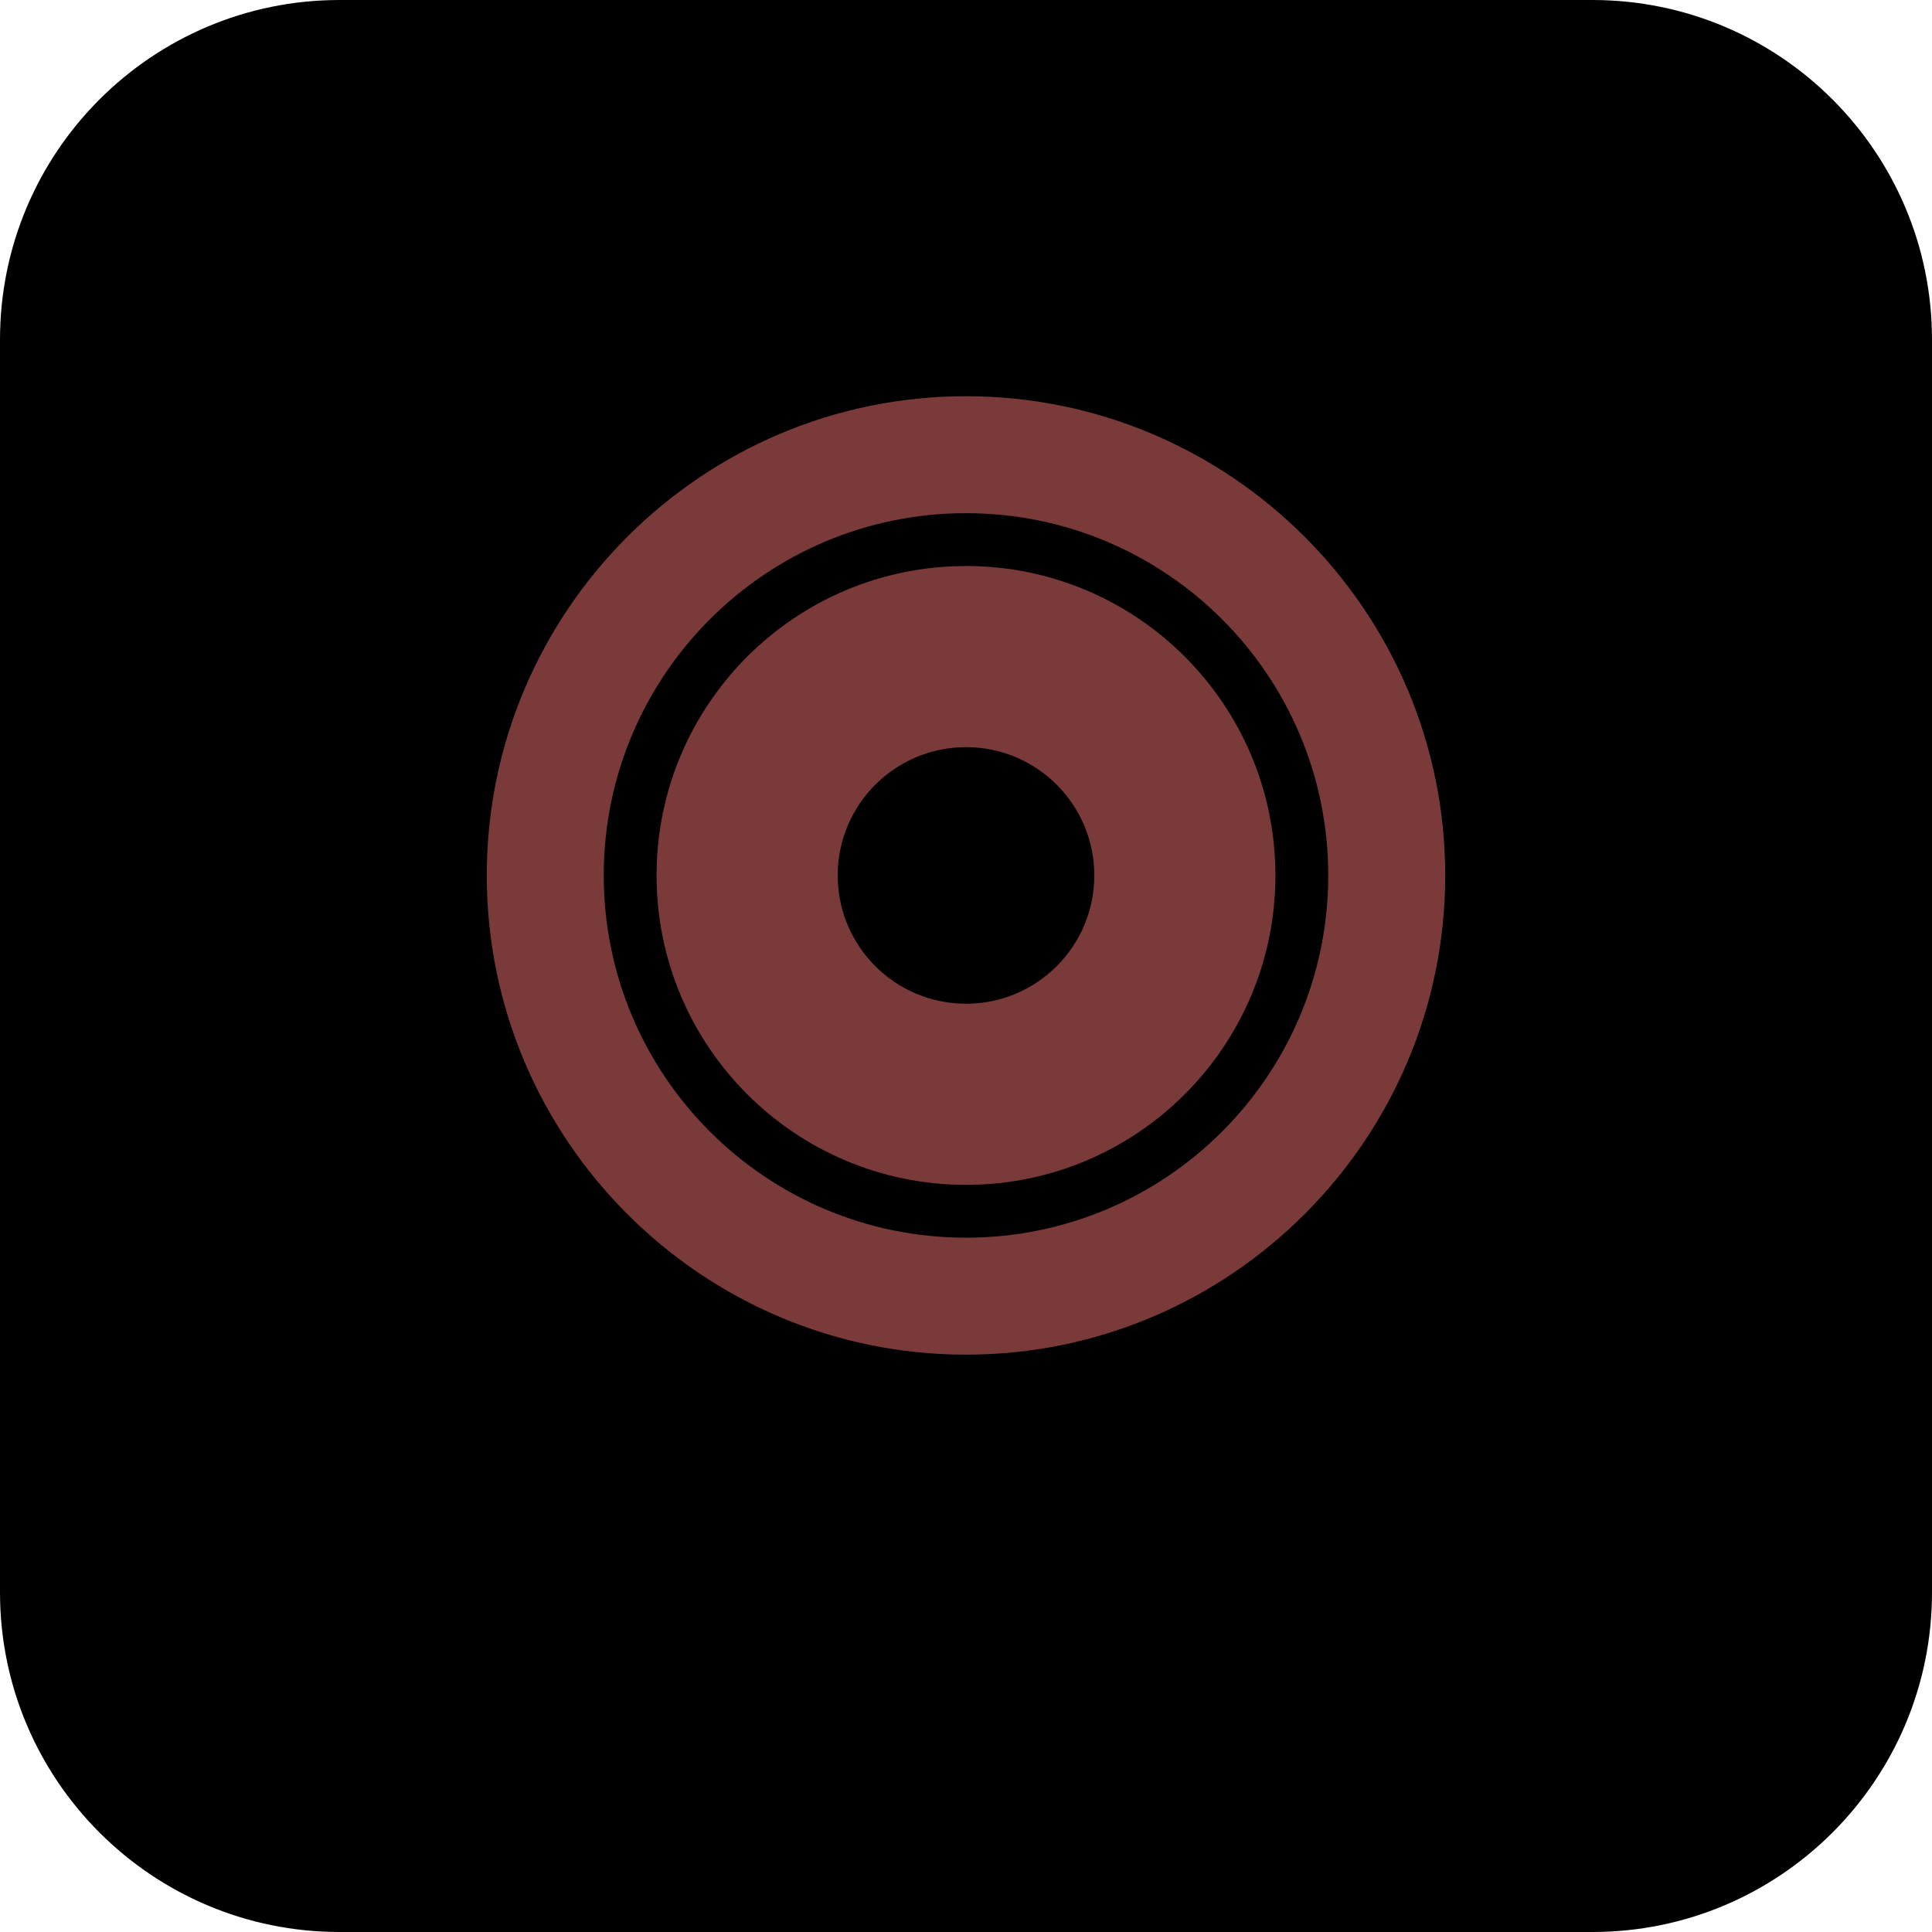
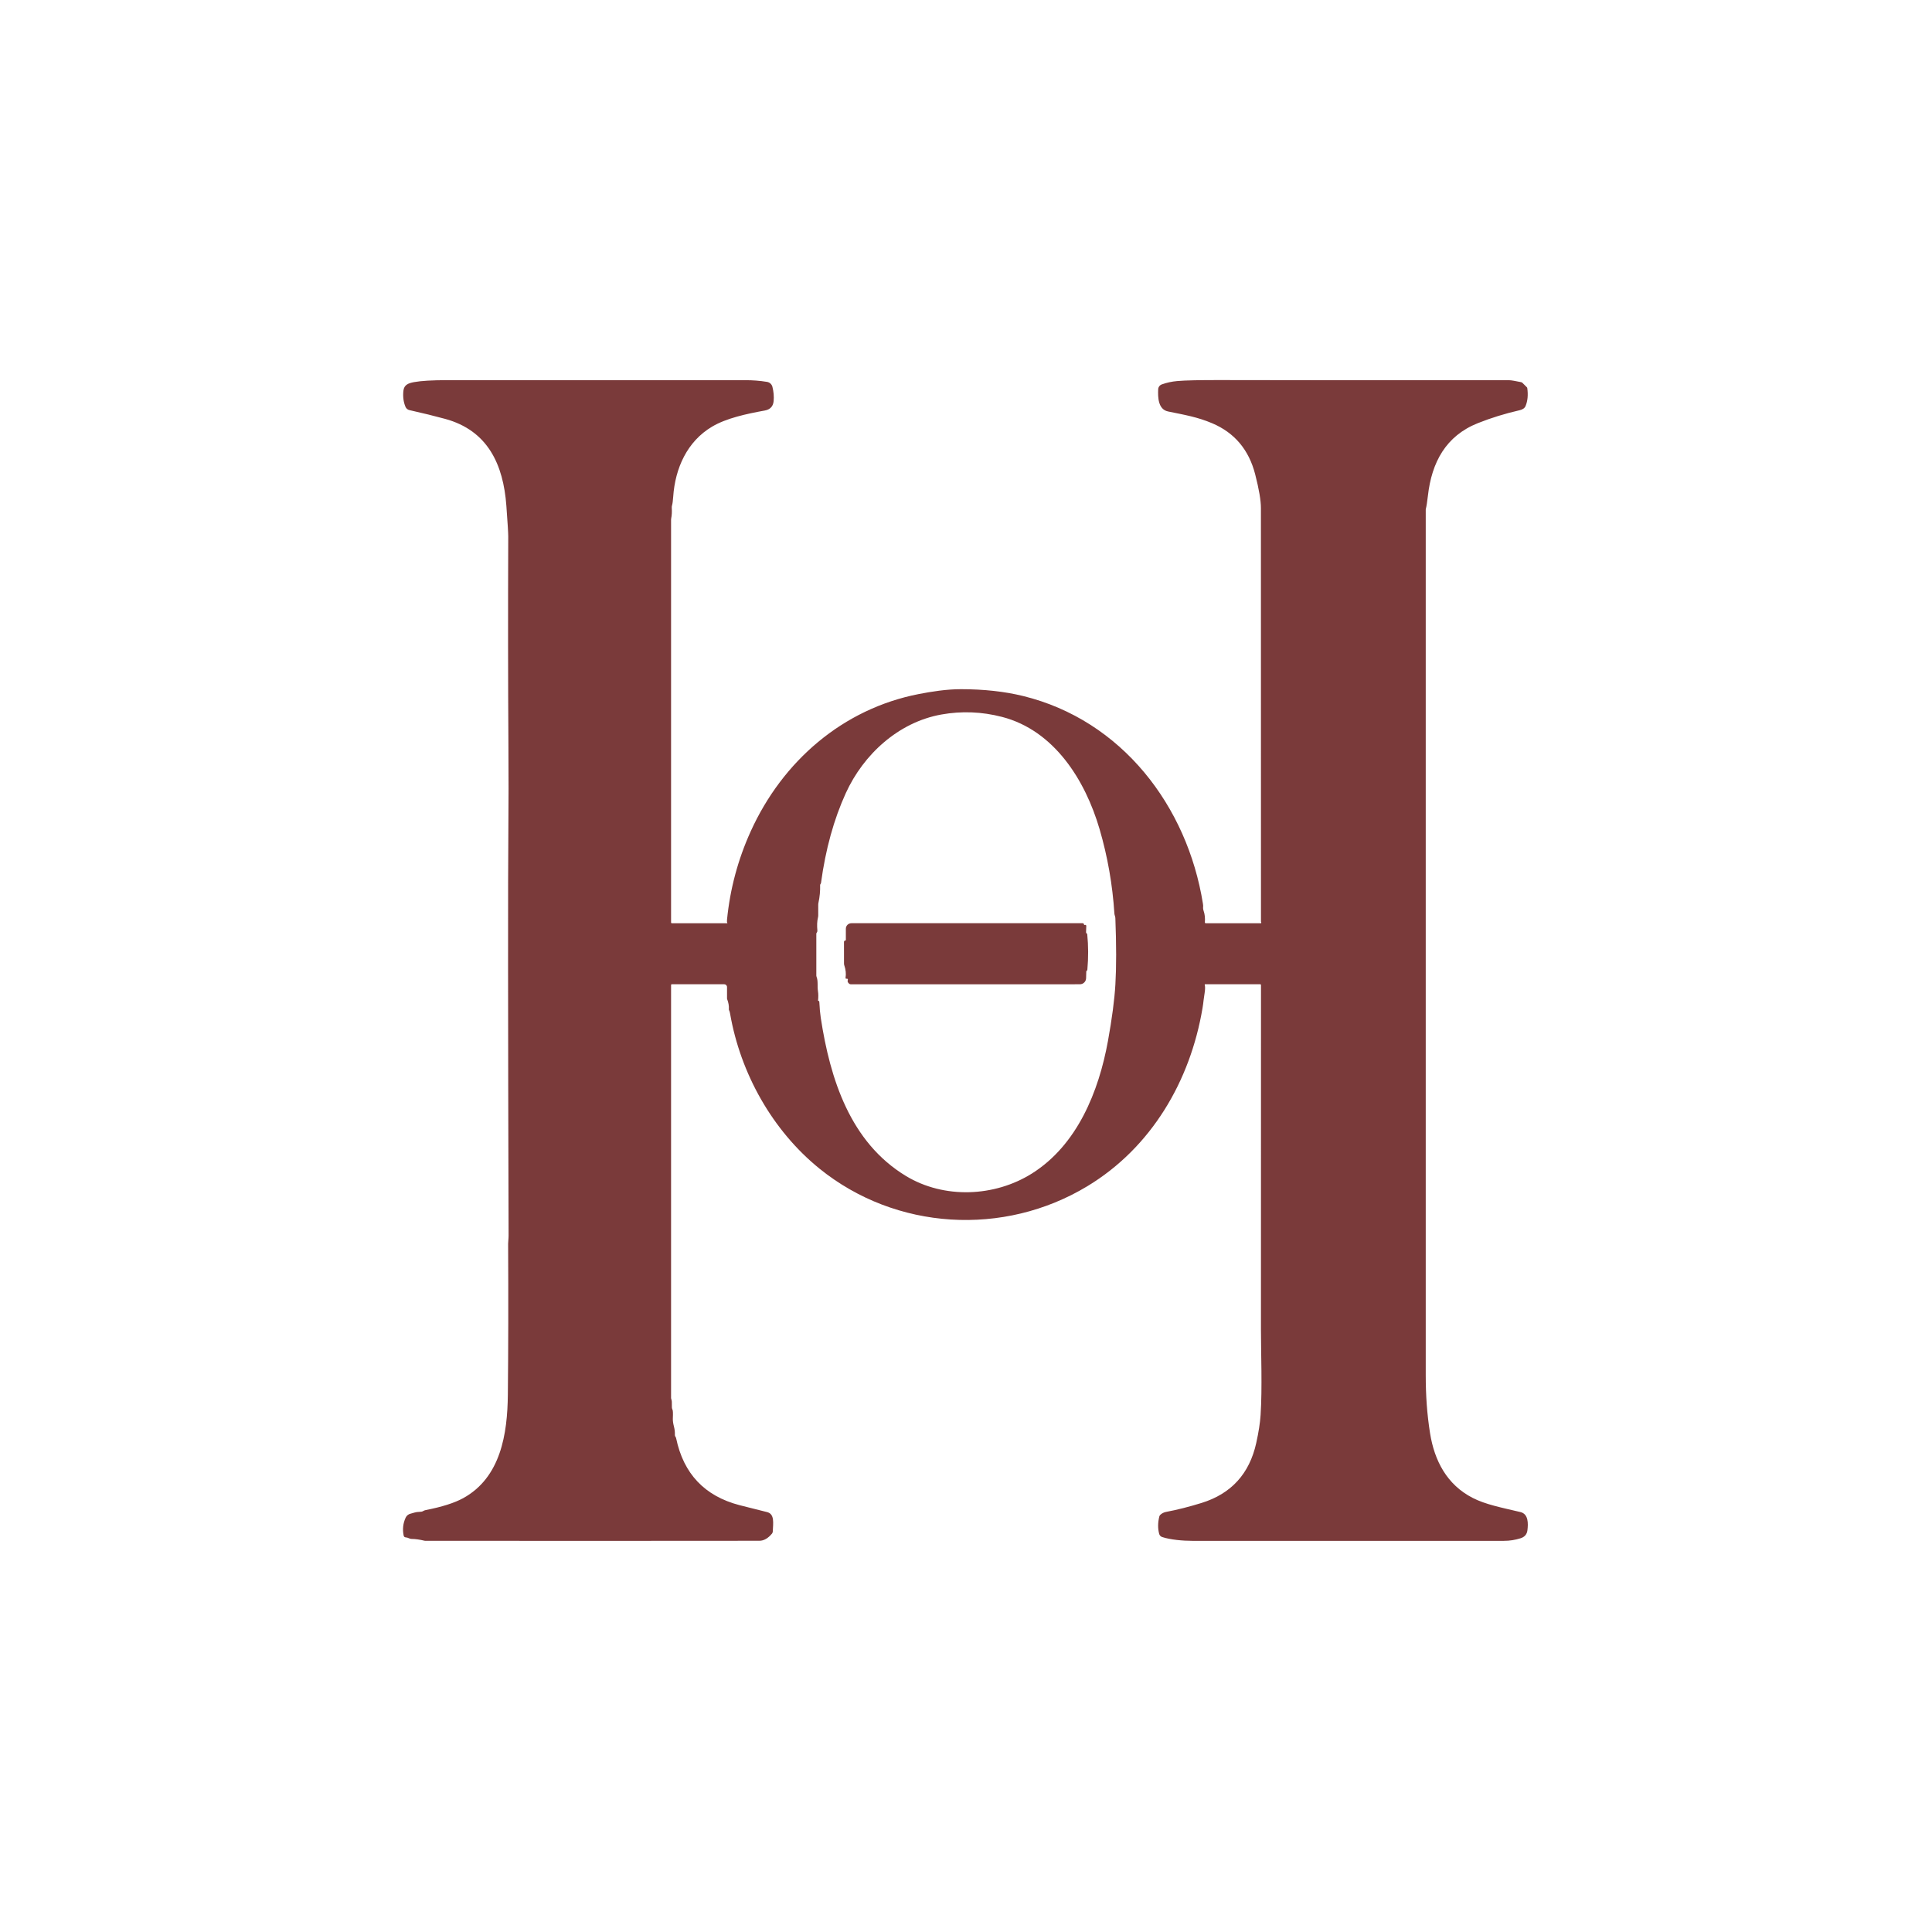
- <svg xmlns="http://www.w3.org/2000/svg" width="1024" height="1024" viewBox="0 0 1024 1024">
-   <defs>
-     <style>
-       :root { color-scheme: dark light; }
-     </style>
-   </defs>
-   <rect width="1024" height="1024" rx="180" ry="180" fill="#000000" />
-   <g fill="#7A3A3A">
-     <path d="M512 210c-140 0-254 114-254 254s114 254 254 254 254-114 254-254-114-254-254-254zm0 62c106 0 192 86 192 192s-86 192-192 192-192-86-192-192 86-192 192-192z" />
-     <path d="M512 300a164 164 0 1 0 0 328 164 164 0 0 0 0-328zm0 96a68 68 0 1 1 0 136 68 68 0 0 1 0-136z" />
-   </g>
+ <svg xmlns="http://www.w3.org/2000/svg" version="1.1" viewBox="0.00 0.00 1024.00 1024.00">
+   <path fill="#7a3a3a" d="   M 637.94 482.75   Q 638.88 485.45 638.61 488.85   A 0.45 0.45 0.0 0 0 639.06 489.34   L 668.24 489.34   A 0.28 0.28 0.0 0 0 668.51 489.00   Q 668.49 488.89 668.42 488.73   Q 668.34 488.56 668.34 488.49   Q 668.35 472.68 668.31 269.26   Q 668.31 263.23 665.28 251.43   Q 660.27 231.87 642.47 224.33   C 634.70 221.04 628.04 219.92 619.14 218.10   C 613.80 217.02 613.67 210.55 613.86 206.35   A 2.89 2.89 0.0 0 1 615.76 203.75   Q 619.65 202.34 624.00 201.96   Q 630.27 201.40 647.75 201.45   Q 694.28 201.57 800.00 201.53   Q 801.30 201.53 806.23 202.55   A 1.46 1.43 73.2 0 1 806.94 202.94   L 809.27 205.26   A 0.84 0.84 0.0 0 1 809.49 205.71   Q 810.25 211.13 808.60 215.16   Q 807.90 216.87 805.43 217.43   Q 793.80 220.09 783.27 224.29   C 766.36 231.04 758.82 244.99 756.82 262.77   Q 756.27 267.61 755.70 269.86   A 1.29 1.04 57.4 0 0 755.67 270.13   Q 755.67 532.28 755.67 728.76   C 755.67 739.50 756.33 749.36 757.95 759.59   C 760.27 774.20 766.89 786.93 780.57 793.93   C 787.34 797.40 795.54 798.99 805.85 801.42   C 810.15 802.43 810.01 807.54 809.56 811.12   Q 809.15 814.35 805.82 815.35   C 803.00 816.20 800.37 816.68 796.96 816.68   Q 684.62 816.67 632.01 816.68   C 626.89 816.68 620.37 816.10 615.96 814.66   A 2.41 2.38 1.9 0 1 614.39 813.00   Q 613.24 808.75 614.46 803.77   A 1.87 1.77 76.5 0 1 614.95 802.92   Q 616.22 801.69 618.11 801.33   Q 626.85 799.69 636.86 796.59   Q 660.42 789.29 665.83 764.83   Q 667.74 756.20 668.14 749.99   C 669.07 735.59 668.33 717.40 668.33 704.66   Q 668.31 596.36 668.35 522.10   A 0.43 0.43 0.0 0 0 667.92 521.67   L 638.73 521.67   A 0.22 0.21 -8.7 0 0 638.52 521.95   Q 638.92 523.25 638.52 526.00   Q 637.95 529.93 637.94 530.05   Q 637.74 532.08 637.35 534.36   C 630.85 572.99 610.27 608.20 576.31 628.72   C 532.03 655.48 474.83 652.11 434.41 619.45   C 409.37 599.22 392.43 568.87 386.96 537.23   Q 386.75 536.01 386.43 535.46   A 0.90 0.86 33.1 0 1 386.31 534.95   Q 386.49 532.36 385.39 529.52   A 0.65 0.65 0.0 0 1 385.34 529.27   L 385.34 523.16   A 1.49 1.49 0.0 0 0 383.85 521.67   L 356.03 521.67   A 0.35 0.35 0.0 0 0 355.68 522.02   L 355.68 741.02   A 1.04 1.00 35.6 0 0 355.75 741.39   C 356.53 743.35 355.68 745.85 356.42 747.12   Q 356.81 747.79 356.62 751.77   Q 356.54 753.54 357.21 756.11   Q 357.78 758.29 357.70 760.51   A 1.62 1.60 -62.3 0 0 358.01 761.52   Q 358.04 761.57 358.09 761.63   A 1.90 1.71 25.0 0 1 358.36 762.27   Q 364.23 790.54 391.98 797.77   Q 397.50 799.20 406.53 801.43   C 410.67 802.45 409.77 807.30 409.59 811.73   A 1.92 1.84 -25.4 0 1 409.16 812.86   Q 406.01 816.63 402.50 816.64   Q 329.63 816.73 225.35 816.66   A 1.58 1.47 -35.7 0 1 224.96 816.61   Q 221.22 815.70 218.12 815.66   A 2.93 2.89 58.0 0 1 216.90 815.37   Q 215.88 814.88 215.01 814.84   A 1.13 1.12 -4.6 0 1 213.96 813.95   Q 212.91 808.91 215.01 804.38   A 3.78 3.77 6.0 0 1 217.61 802.28   C 219.08 801.95 220.29 801.33 222.26 801.32   Q 223.61 801.32 224.27 800.90   A 3.97 3.70 21.4 0 1 225.56 800.39   Q 238.58 797.85 245.47 794.07   C 265.46 783.10 268.96 759.90 269.17 739.25   Q 269.54 702.43 269.32 659.25   C 269.32 658.04 269.56 656.54 269.56 654.90   Q 269.07 479.19 269.45 438.50   Q 269.63 419.41 269.47 394.51   Q 269.15 344.22 269.38 284.25   Q 269.39 281.77 268.38 268.02   C 266.78 246.30 258.64 228.20 235.91 222.01   Q 227.46 219.71 217.01 217.37   A 2.96 2.94 -5.1 0 1 214.92 215.63   Q 213.31 211.82 213.81 207.14   C 214.15 203.95 216.43 203.09 219.45 202.53   Q 225.08 201.49 237.25 201.49   Q 378.26 201.57 395.13 201.51   Q 400.82 201.48 406.55 202.41   A 3.52 3.51 -2.4 0 1 409.40 205.03   Q 410.38 208.95 410.05 212.54   Q 409.67 216.80 405.33 217.59   C 395.58 219.37 385.03 221.62 377.42 226.13   C 364.20 233.96 357.83 248.17 356.81 263.29   Q 356.59 266.51 356.20 267.83   A 3.96 3.85 -39.6 0 0 356.05 269.21   Q 356.26 272.26 355.74 274.81   A 3.21 3.00 52.5 0 0 355.68 275.42   L 355.68 488.98   A 0.35 0.35 0.0 0 0 356.03 489.33   L 385.43 489.33   A 0.11 0.11 0.0 0 0 385.51 489.14   Q 385.20 488.81 385.33 487.49   Q 387.74 463.03 397.89 440.63   C 414.76 403.42 446.69 375.69 487.01 367.85   C 493.68 366.55 501.74 365.27 509.38 365.28   Q 527.60 365.30 542.31 368.91   C 594.57 381.74 629.31 427.17 637.58 479.00   Q 637.75 480.06 637.69 480.52   Q 637.56 481.67 637.94 482.75   Z   M 434.25 530.94   Q 434.51 536.12 435.02 539.46   C 439.98 572.01 450.71 605.48 480.19 623.31   C 500.36 635.51 527.16 634.44 546.99 621.95   C 571.00 606.83 582.39 578.45 587.24 551.73   Q 590.47 533.90 591.18 521.75   Q 591.99 507.83 591.16 486.56   C 591.14 485.83 590.70 484.97 590.66 484.26   Q 589.17 461.23 582.79 439.43   C 575.16 413.38 558.69 387.10 531.05 379.96   Q 515.03 375.82 498.92 378.71   C 476.08 382.82 457.64 399.93 448.32 420.31   Q 438.76 441.26 435.15 467.98   Q 435.10 468.29 434.91 468.51   A 0.96 0.96 0.0 0 0 434.68 469.16   Q 434.82 473.72 433.81 478.43   A 5.62 5.44 -39.7 0 0 433.68 479.62   L 433.68 485.12   A 5.47 5.15 -39.7 0 1 433.52 486.41   Q 432.85 489.18 433.23 493.27   Q 433.28 493.83 432.85 494.38   A 0.80 0.78 -25.9 0 0 432.67 494.88   L 432.67 517.14   A 1.40 1.37 34.1 0 0 432.78 517.68   C 433.73 520.05 433.09 522.59 433.56 525.51   Q 433.87 527.39 433.59 530.31   A 0.12 0.12 0.0 0 0 433.69 530.44   Q 433.79 530.46 433.86 530.47   A 0.51 0.51 0.0 0 1 434.25 530.94   Z" />
+   <path fill="#7a3a3a" d="   M 448.82 518.73   Q 448.57 518.79 448.52 518.78   A 0.50 0.50 0.0 0 1 448.16 518.22   Q 448.68 515.16 447.47 511.56   A 2.84 2.63 38.3 0 1 447.34 510.73   L 447.33 499.19   A 0.72 0.71 77.8 0 1 447.74 498.54   Q 447.75 498.53 448.01 498.52   A 0.33 0.33 0.0 0 0 448.32 498.19   L 448.32 492.25   A 2.93 2.93 0.0 0 1 451.25 489.32   L 573.91 489.32   A 0.24 0.08 26.6 0 1 573.98 489.33   Q 574.48 489.46 574.48 489.83   A 0.47 0.46 -9.4 0 0 575.09 490.26   Q 575.34 490.18 575.40 490.20   A 0.58 0.57 -78.3 0 1 575.75 490.75   L 575.63 494.10   A 0.77 0.76 21.0 0 0 575.91 494.71   Q 576.00 494.79 576.06 494.83   A 0.49 0.46 16.5 0 1 576.26 495.17   Q 577.17 504.30 576.33 513.89   A 0.95 0.92 72.4 0 1 576.01 514.53   Q 575.90 514.62 575.87 514.65   A 0.30 0.30 0.0 0 0 575.75 514.89   L 575.65 518.49   A 3.28 3.28 0.0 0 1 572.37 521.68   L 450.89 521.69   A 1.26 1.24 64.5 0 1 450.09 521.40   Q 448.92 520.46 449.37 519.36   A 0.47 0.47 0.0 0 0 448.82 518.73   Z" />
</svg>
